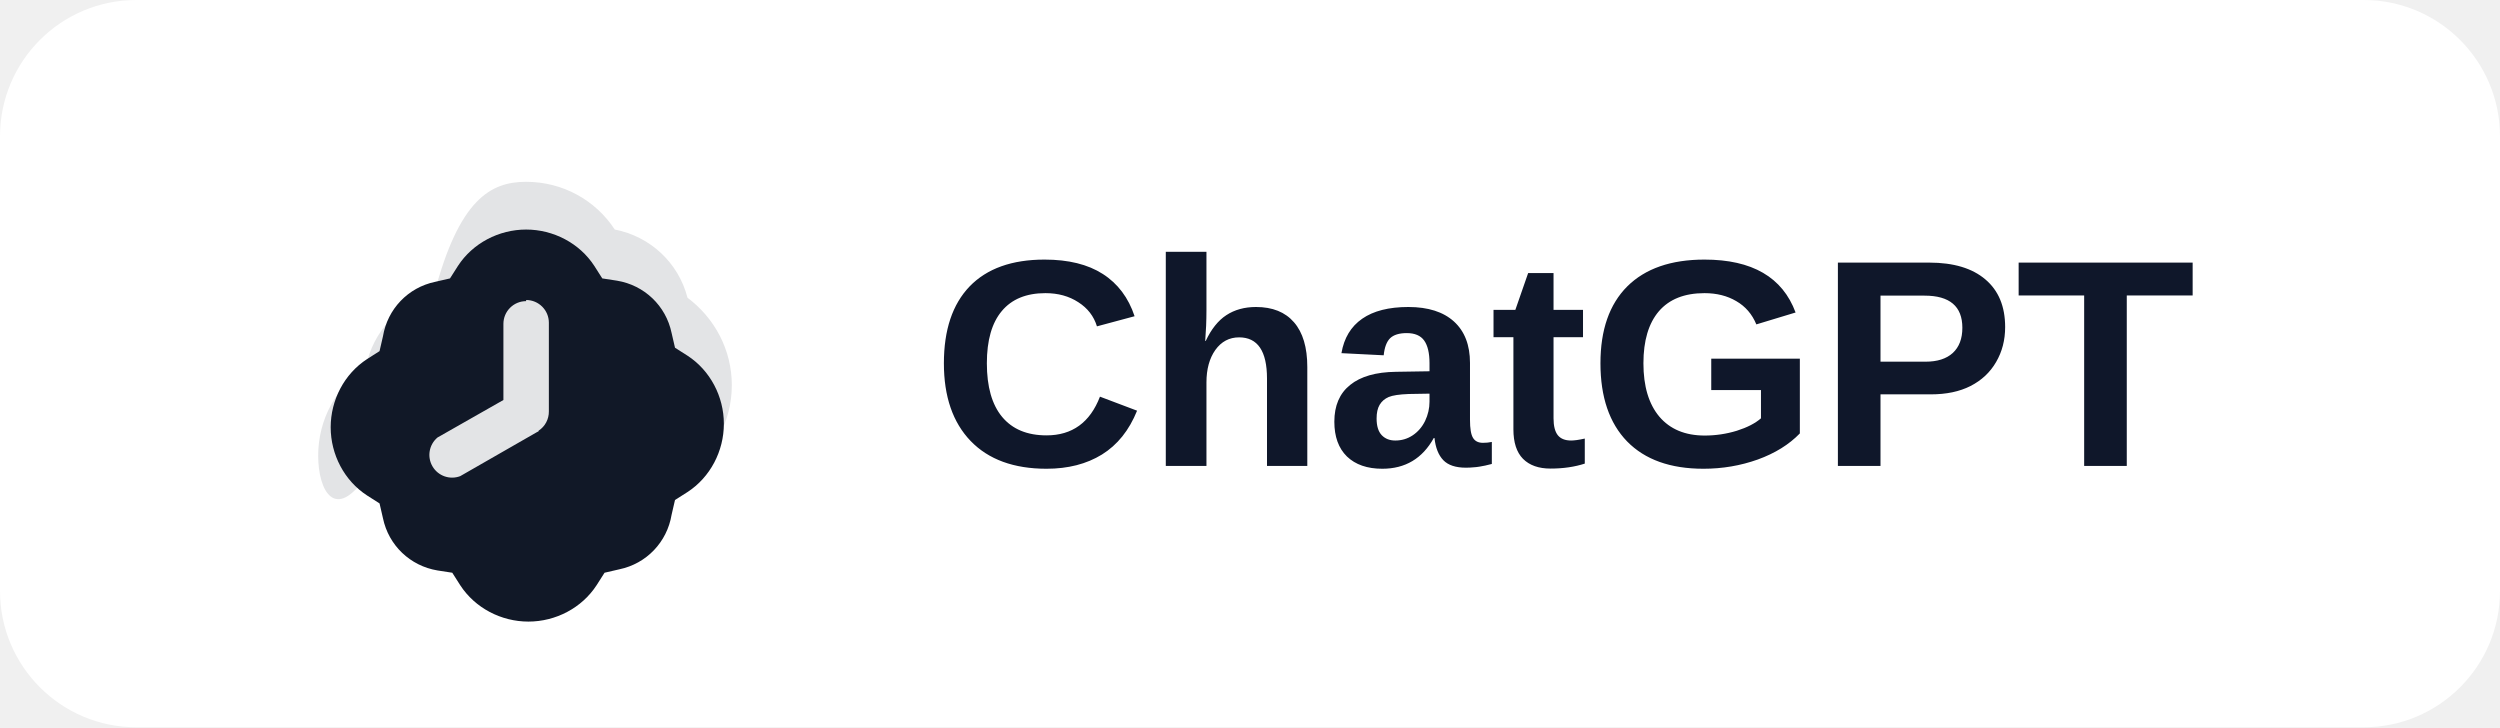
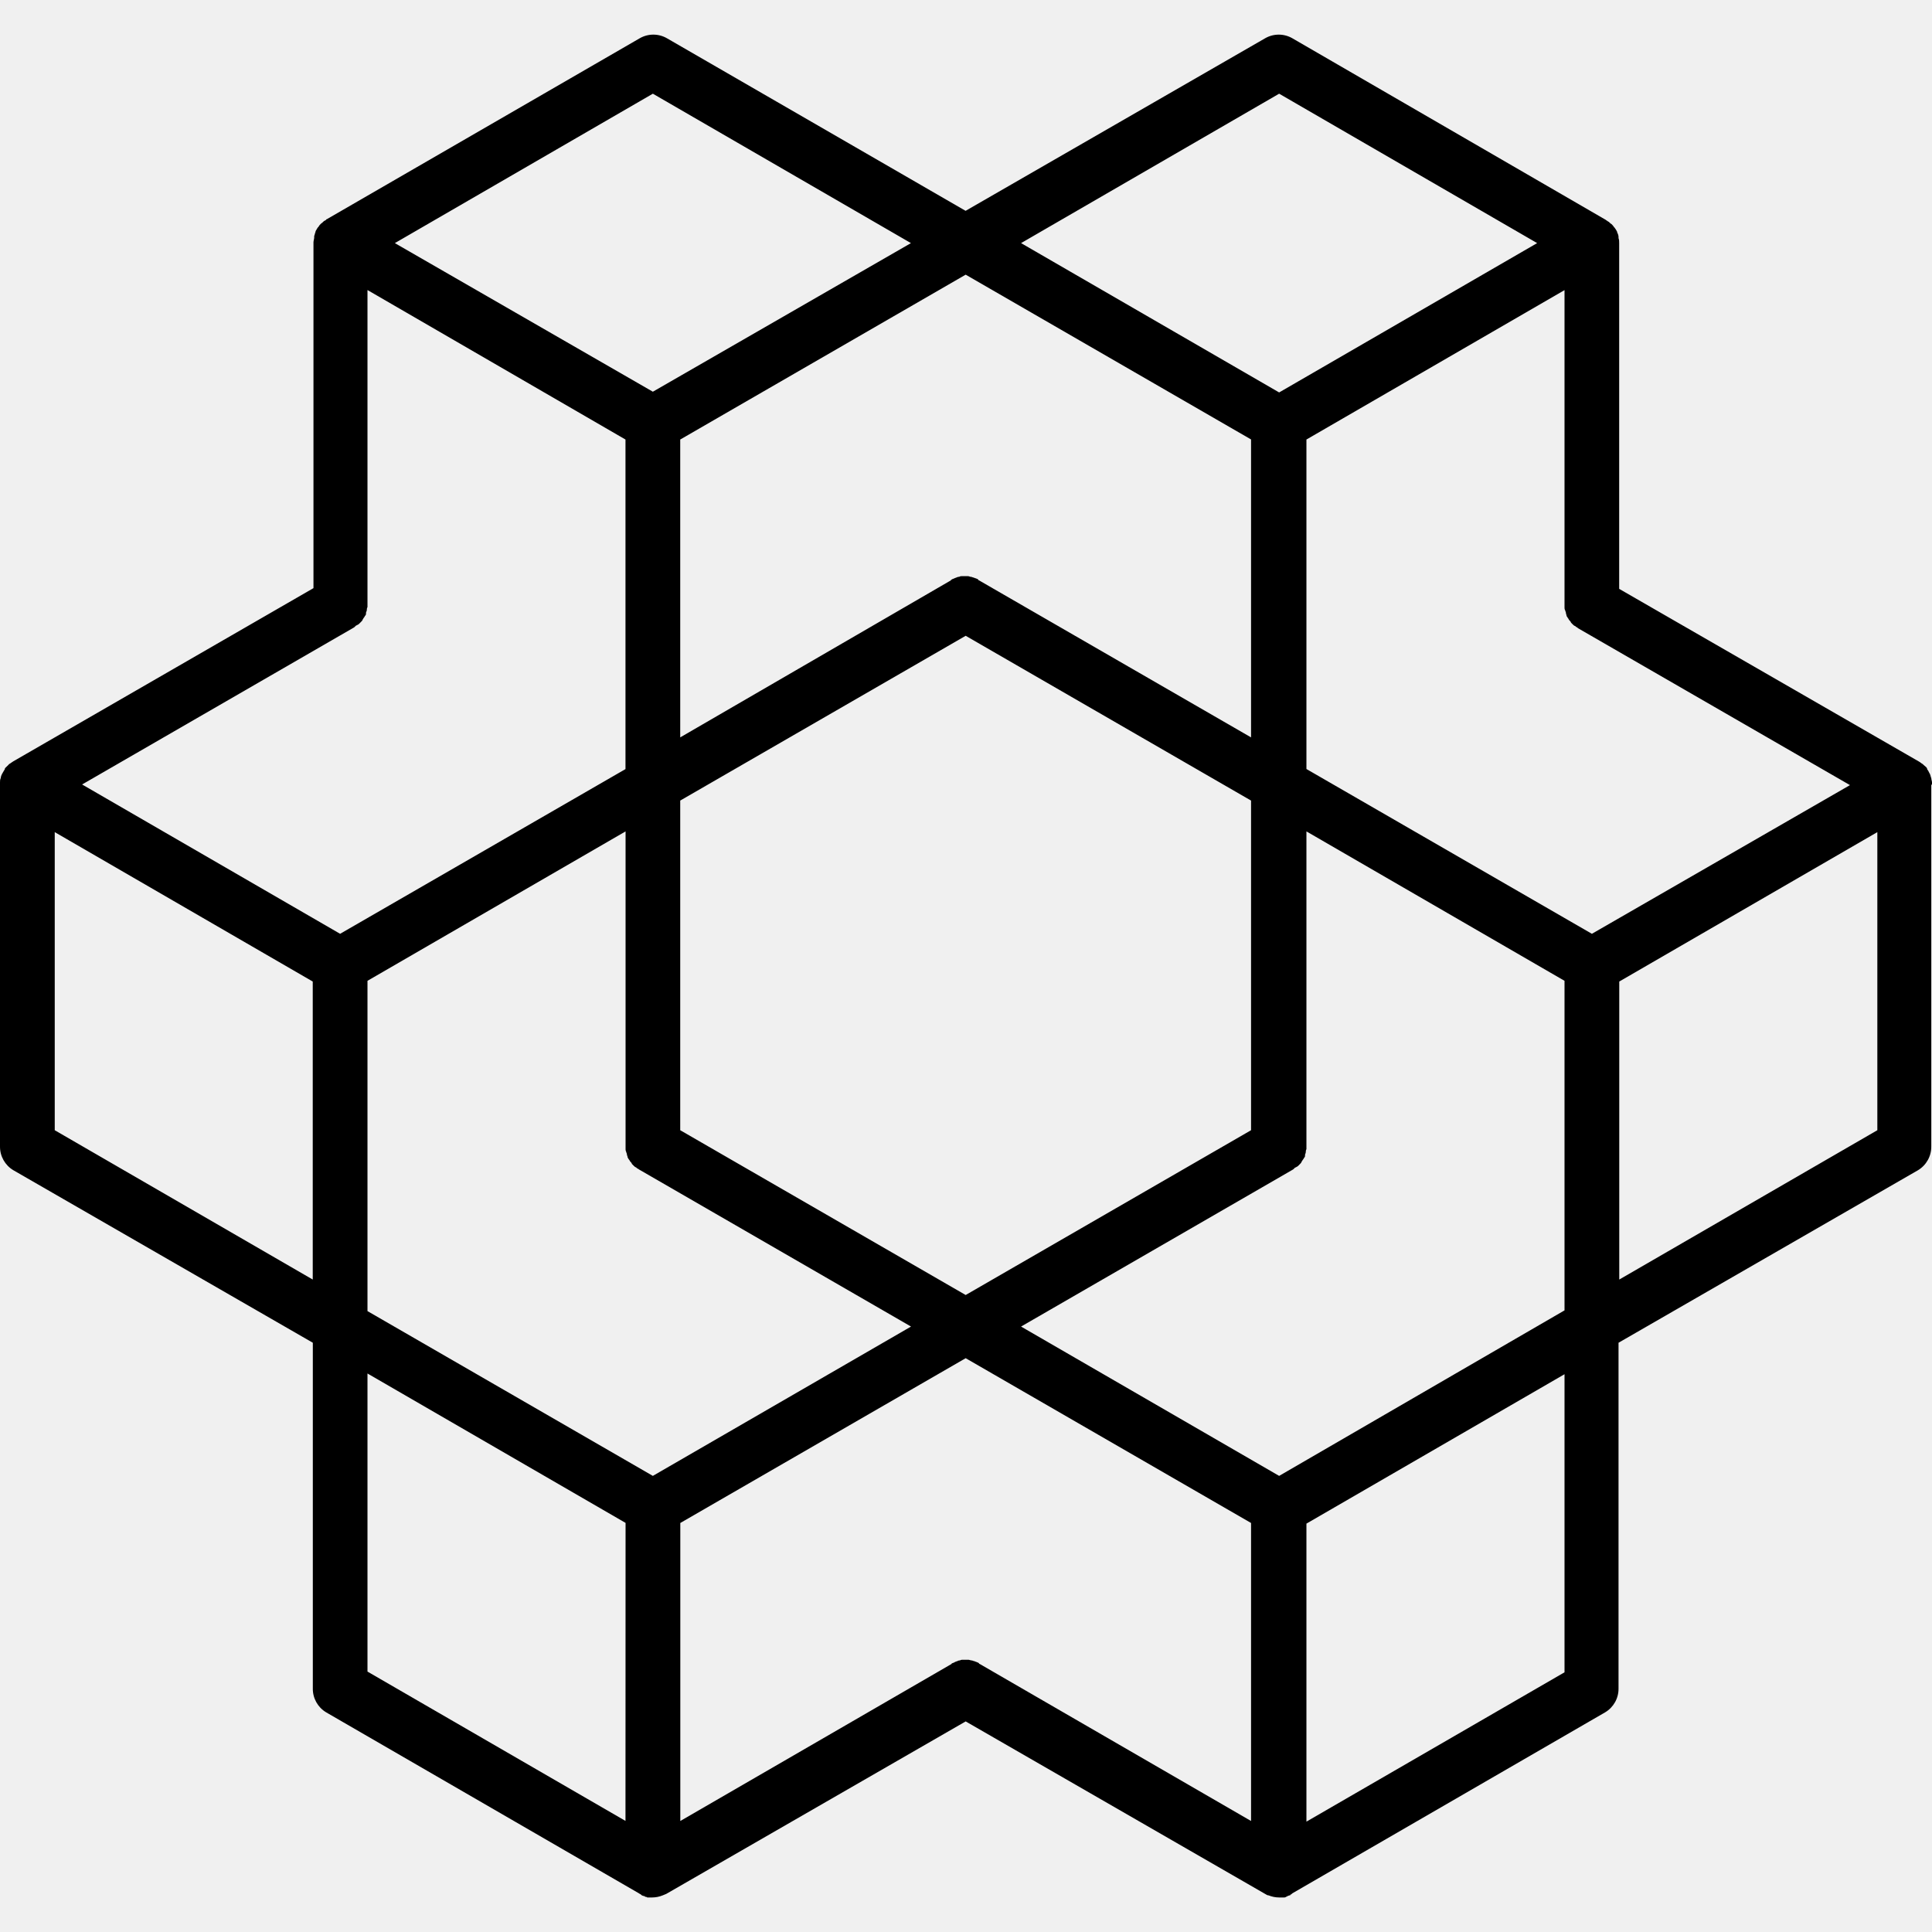
- <svg xmlns="http://www.w3.org/2000/svg" width="220" height="64" viewBox="0 0 220 64" fill="none" role="img" aria-label="ChatGPT">
-   <rect width="220" height="64" rx="12" fill="#ffffff" />
-   <g transform="translate(28,16)" fill="#111827">
-     <path d="M18.3 0c3.2 0 6.1 1.6 7.8 4.2 3.1 0.6 5.6 2.9 6.4 6 2.4 1.8 3.9 4.6 3.9 7.7 0 3.2-1.6 6.1-4.2 7.8-0.6 3.1-2.9 5.6-6 6.4-1.8 2.4-4.6 3.9-7.7 3.9-3.2 0-6.1-1.6-7.8-4.2-3.1-0.6-5.6-2.9-6.4-6C1.5 30 0 27.2 0 24.1c0-3.2 1.6-6.1 4.2-7.8 0.6-3.1 2.9-5.6 6-6.4C12.4 1.5 15.2 0 18.3 0Z" opacity="0.12" />
-     <path d="M18.3 4.2c2.4 0 4.7 1.2 6 3.2l0.7 1.1 1.3 0.2c2.4 0.4 4.3 2.2 4.8 4.6l0.3 1.3 1.1 0.7c2 1.3 3.2 3.6 3.2 6 0 2.4-1.2 4.7-3.2 6l-1.1 0.7-0.3 1.3c-0.4 2.4-2.2 4.3-4.6 4.8l-1.3 0.3-0.7 1.1c-1.3 2-3.6 3.2-6 3.2-2.4 0-4.7-1.2-6-3.2l-0.7-1.1-1.3-0.2c-2.4-0.4-4.3-2.2-4.8-4.6l-0.3-1.3-1.1-0.7c-2-1.3-3.2-3.6-3.2-6 0-2.4 1.2-4.7 3.2-6l1.1-0.7 0.3-1.3c0.4-2.4 2.2-4.3 4.6-4.8l1.3-0.3 0.7-1.1c1.3-2 3.6-3.2 6-3.2Zm0 6.3a2 2 0 0 0-2 2v6.7l-5.8 3.3a2 2 0 0 0 2 3.4l6.8-3.9c0 0 0.1 0 0.1-0.1a2 2 0 0 0 0.9-1.7v-7.8a2 2 0 0 0-2-2Z" />
-   </g>
-   <text x="82" y="41" font-family="Arial, Helvetica, sans-serif" font-size="26" font-weight="800" fill="#0F172A">ChatGPT</text>
+ <svg xmlns="http://www.w3.org/2000/svg" role="img" viewBox="0 0 24 24">
+   <path d="M24 9.736V9.72c0-.018-.009-.035-.009-.053-.008-.017-.008-.034-.017-.052 0-.009-.009-.009-.009-.017a.19.19 0 0 0-.026-.044v-.009c-.009-.017-.026-.026-.044-.043l-.008-.009c-.018-.009-.035-.026-.053-.035l-3.72-2.143V3.02c0-.018 0-.044-.008-.061V2.94a.124.124 0 0 0-.017-.052V2.88c-.01-.017-.018-.035-.027-.043 0-.01-.008-.01-.008-.01a.19.19 0 0 0-.035-.043c-.018-.008-.026-.026-.044-.034-.008 0-.008-.01-.017-.01l-.009-.008L16.055.476a.338.338 0 0 0-.34 0l-3.72 2.143L8.286.476a.338.338 0 0 0-.34 0L4.06 2.723c-.01 0-.01.01-.01.01-.008 0-.008.008-.017.008-.017.009-.026.026-.043.035a.153.153 0 0 0-.035.043l-.009.009c-.008.017-.017.026-.026.044v.008c-.009.018-.009.035-.017.052v.018c0 .017-.009.043-.009.06v4.296L.166 9.457c-.018.01-.035.026-.053.035l-.008.009-.044.043v.01c-.009.017-.017.025-.026.043 0 .008-.009.008-.009.017a.124.124 0 0 0-.017.052C0 9.684 0 9.701 0 9.72v4.521a.34.34 0 0 0 .166.296l3.72 2.143v4.295a.34.34 0 0 0 .165.296l3.885 2.248c.009.008.018.008.026.017 0 0 .009 0 .009.009.009 0 .017.008.026.008.009 0 .009 0 .018.01.008 0 .017 0 .026.008h.061a.35.35 0 0 0 .13-.026c.018-.009.026-.009.044-.018l3.72-2.143 3.72 2.143c.017.009.026.018.043.018a.35.35 0 0 0 .13.026h.062c.008 0 .017 0 .026-.009.008 0 .008 0 .017-.009.009 0 .018-.008.026-.008.009 0 .009 0 .009-.009.009 0 .017-.009.026-.017l3.885-2.248a.34.34 0 0 0 .166-.296V16.68l3.72-2.143a.34.34 0 0 0 .165-.296V9.754c.009-.01.009-.018.009-.018zM12.17 20.67s-.009 0-.009-.009c-.009-.008-.017-.008-.035-.017-.008 0-.017-.009-.026-.009-.009 0-.017-.009-.035-.009-.008 0-.026-.008-.035-.008h-.069c-.009 0-.026 0-.035.008-.009 0-.017 0-.035.01-.009 0-.017.008-.026.008-.009.009-.017.009-.035.017 0 0-.009 0-.009.009l-3.37 1.951v-3.702l3.545-2.047 3.545 2.047v3.702zM4.4 7.793c.017-.017.025-.026.034-.026.009-.008.018-.008.026-.017l.026-.026c.01-.009.018-.018.018-.026.009-.01.009-.018.017-.026.009-.01.009-.018.018-.027.008-.008.008-.017.008-.034 0-.01.01-.018.01-.035 0-.009 0-.018.008-.035V3.603L7.77 5.46v4.094L4.225 11.6 1.02 9.745zm7.596-4.381l3.545 2.047V9.16l-3.38-1.951s-.009 0-.009-.009c-.008-.009-.017-.009-.034-.017-.01 0-.018-.009-.027-.009-.008 0-.017-.009-.034-.009-.01 0-.018-.008-.035-.008h-.07c-.009 0-.026 0-.035.008-.008 0-.017 0-.035.009-.008 0-.017.009-.026.009-.008.008-.026.008-.035.017 0 0-.008 0-.008.009L8.45 9.16v-3.7zm0 12.675L8.45 14.04V9.945l3.546-2.047 3.545 2.047v4.095zm-7.431-3.903l3.206-1.856v3.947c0 .008 0 .017.008.035 0 .008.009.017.009.034 0 .01.009.018.009.035.008.009.008.018.017.026.009.01.009.018.018.027.008.008.017.017.017.026l.026.026c.009.009.018.017.026.017.009.009.018.018.026.018l.01.008 3.38 1.952-3.207 1.855-3.545-2.047zm11.325 6.15l-3.206-1.855 3.38-1.952.009-.008c.008-.009.017-.018.026-.018.008-.008.017-.008.026-.017l.026-.026c.009-.009.017-.018.017-.026.01-.01.01-.018.018-.027.009-.008.009-.017.017-.026.009-.008.009-.017.009-.035 0-.008.009-.017.009-.034 0-.01 0-.018.008-.035v-3.947l3.206 1.856v4.094zm3.885-6.734l-3.546-2.047V5.46l3.206-1.856V7.55c0 .008 0 .017.009.034 0 .01.009.018.009.035 0 .009.008.018.008.035.01.009.01.018.018.026.008.009.008.018.017.026.009.01.018.018.018.026.008.01.017.018.026.027.008.008.017.017.026.017.009.009.017.017.026.017l.009.01 3.38 1.95zM15.89 1.164l3.205 1.856-3.205 1.855-3.206-1.855zm-7.78 0l3.206 1.856L8.11 4.866 4.905 3.02zM.68 10.337l3.205 1.856v3.702L.68 14.04zM7.77 22.62l-3.205-1.855v-3.703l3.206 1.856zm11.665-1.846l-3.206 1.855v-3.702l3.206-1.856zm3.886-6.734l-3.206 1.855v-3.702l3.206-1.856Z" />
</svg>
